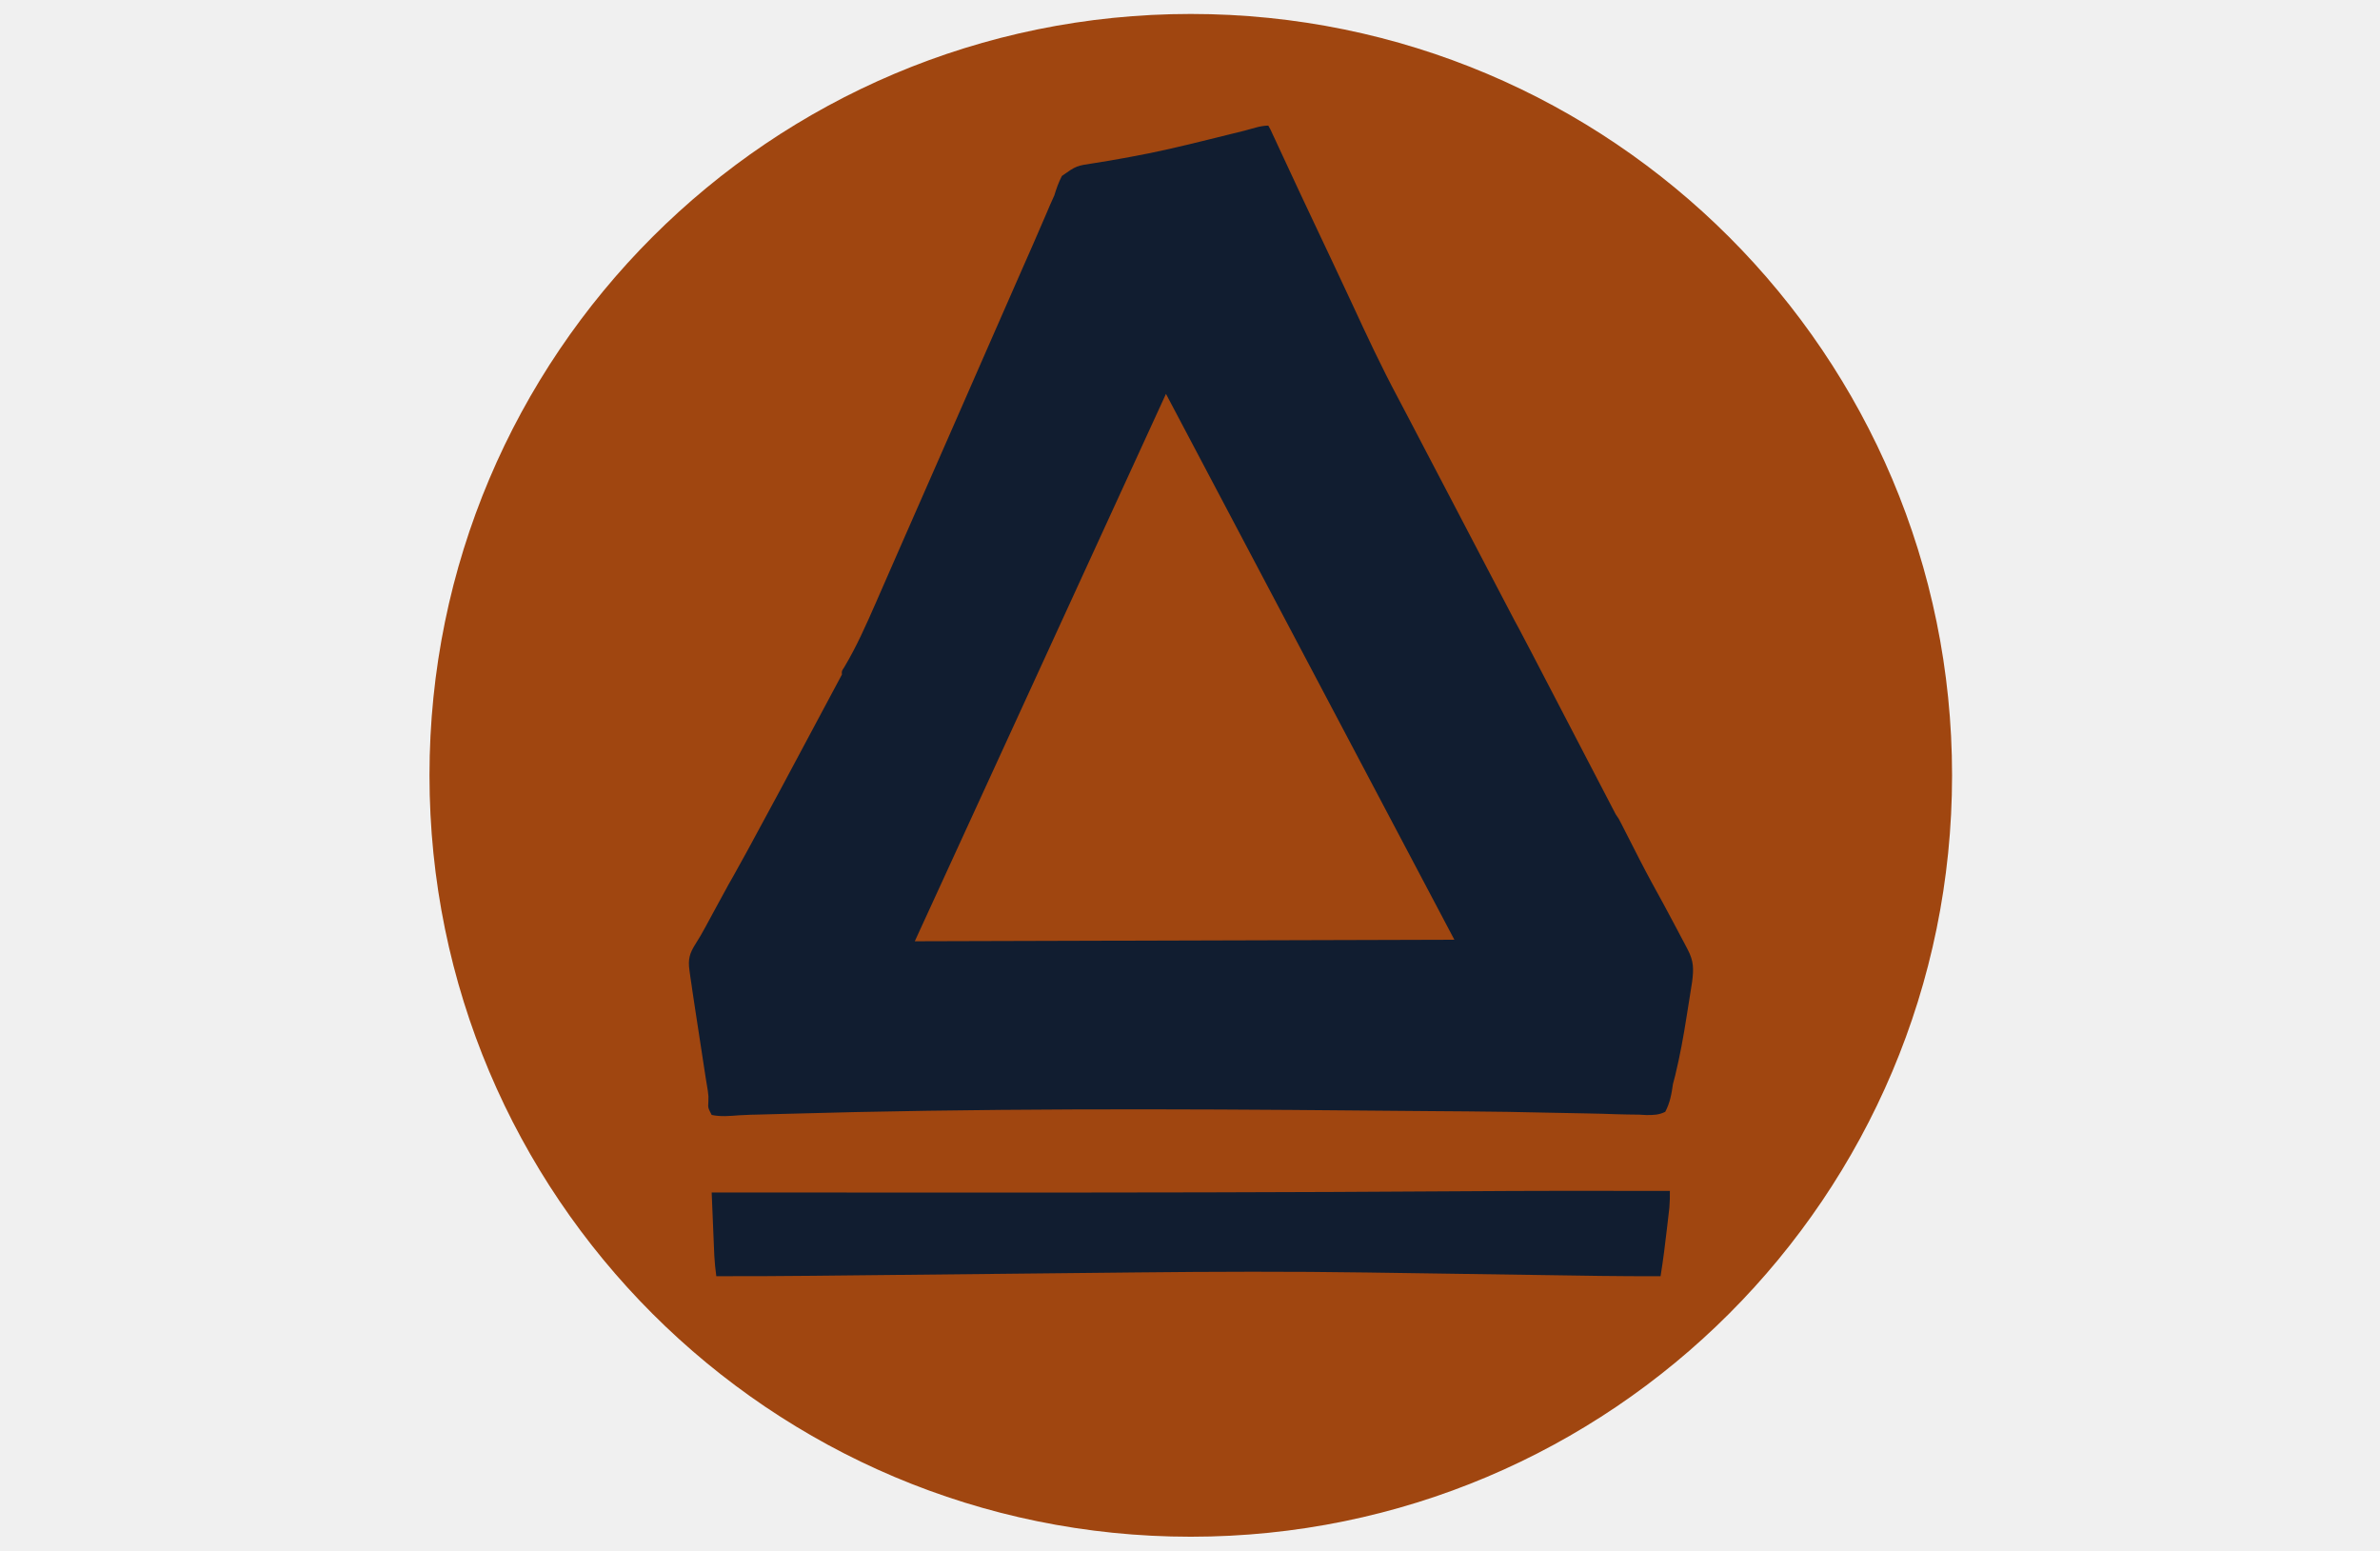
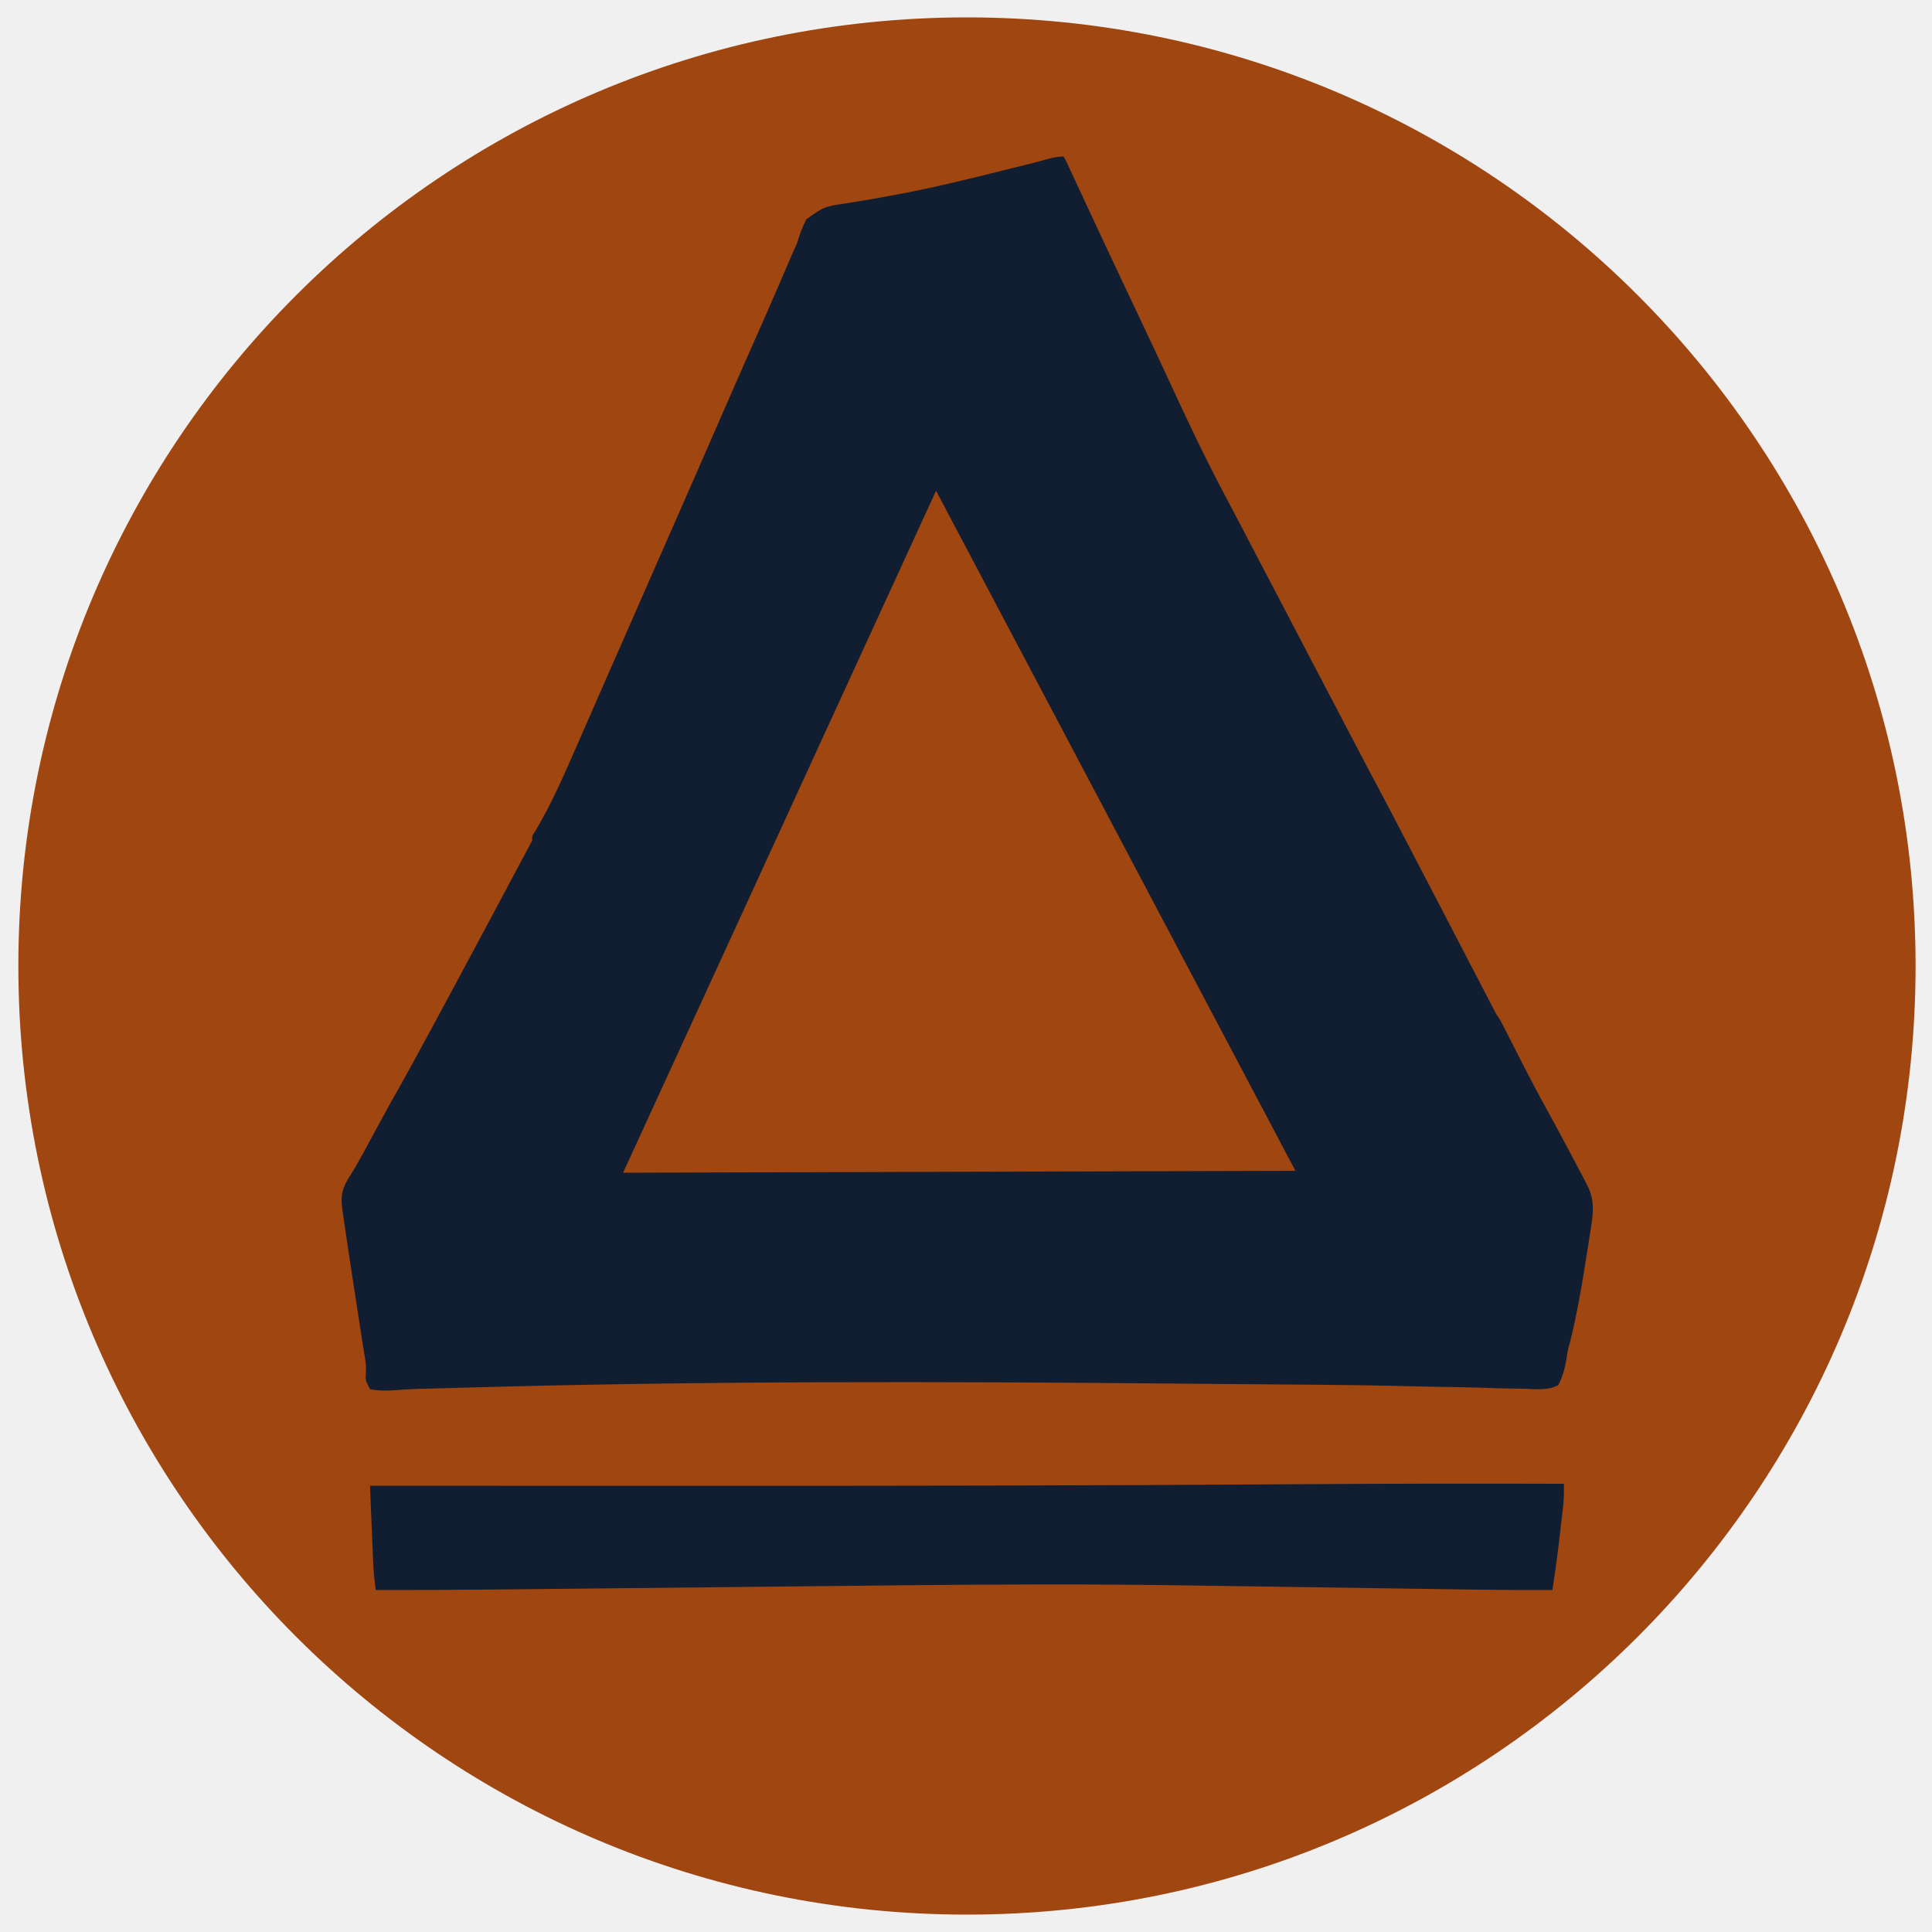
- <svg xmlns="http://www.w3.org/2000/svg" version="1.1" width="1535" height="1000">
-   <circle r="456" cx="768" cy="500" fill="#111d30" />
-   <circle r="476" cx="768" cy="500" fill="white" fill-opacity="0" stroke="#a04610" stroke-width="30" />
-   <path d="M 0 0 C 1.386 0.193 2.772 0.387 4.201 0.586 C 48.992 6.976 92.829 19.128 134 38 C 135.058 38.485 136.115 38.969 137.205 39.469 C 181.135 59.778 221.655 86.082 257.46 118.695 C 259.066 120.152 260.678 121.602 262.299 123.042 C 268.464 128.523 274.369 134.217 280.188 140.062 C 281.038 140.909 281.888 141.755 282.764 142.627 C 287.718 147.589 292.436 152.671 297 158 C 297.941 159.071 298.882 160.142 299.852 161.246 C 307.637 170.205 314.889 179.499 322 189 C 322.95 190.259 323.9 191.519 324.879 192.816 C 369.905 253.214 398.782 324.993 411 399.125 C 411.33 401.118 411.33 401.118 411.667 403.152 C 411.859 404.383 412.052 405.614 412.25 406.883 C 412.505 408.513 412.505 408.513 412.766 410.176 C 403.325 596.047 391.93 635.055 375 672 C 374.521 673.047 374.041 674.094 373.547 675.172 C 353.227 719.169 326.982 759.616 294.266 795.488 C 292.452 797.499 290.678 799.544 288.918 801.602 C 284.151 806.953 279.139 812.007 274.062 817.062 C 273.112 818.017 272.161 818.972 271.182 819.955 C 265.949 825.18 260.628 830.196 255 835 C 253.929 835.941 252.858 836.882 251.754 837.852 C 242.795 845.638 233.501 852.889 224 860 C 222.741 860.95 221.481 861.9 220.184 862.879 C 155.978 910.744 79.132 940.344 0 951 C -1.721 951.246 -1.721 951.246 -3.477 951.496 C -42.732 956.906 -85.797 956.704 -125 951 C -126.386 950.807 -127.772 950.613 -129.201 950.414 C -173.992 944.024 -217.828 931.872 -259 913 C -260.058 912.515 -261.115 912.031 -262.205 911.531 C -306.136 891.222 -346.658 864.918 -382.462 832.303 C -384.061 830.852 -385.667 829.408 -387.282 827.975 C -393.631 822.335 -399.696 816.455 -405.688 810.438 C -406.585 809.543 -407.483 808.65 -408.408 807.729 C -413.482 802.648 -418.329 797.459 -423 792 C -424.377 790.445 -424.377 790.445 -425.781 788.859 C -434.422 778.977 -442.238 768.573 -450 758 C -450.886 756.806 -451.771 755.613 -452.684 754.383 C -492.935 699.26 -518.899 635.52 -533 569 C -533.277 567.83 -533.555 566.66 -533.84 565.455 C -534.539 562.195 -534.539 562.195 -535 557 C -540.609 517.262 -540.609 517.262 -540.75 513.688 C -540.835 511.961 -540.835 511.961 -540.922 510.199 C -541.022 504.8 -541 499.4 -541 494 C -537.336 405.098 -537.336 405.098 -536.375 400.062 C -536.026 398.166 -535.676 396.27 -535.316 394.316 C -534.88 392.211 -534.441 390.105 -534 388 C -533.571 385.801 -533.142 383.602 -532.715 381.402 C -515.959 297.55 -476.955 218.833 -419.305 155.54 C -417.848 153.934 -416.398 152.322 -414.958 150.701 C -409.477 144.536 -403.783 138.631 -397.938 132.812 C -397.091 131.962 -396.245 131.112 -395.373 130.236 C -390.411 125.282 -385.329 120.564 -380 116 C -378.929 115.059 -377.858 114.118 -376.754 113.148 C -367.795 105.362 -358.501 98.111 -349 91 C -347.741 90.05 -346.481 89.1 -345.184 88.121 C -280.932 40.222 -204.143 10.812 -125 0 C -123.847 -0.165 -122.694 -0.33 -121.506 -0.5 C -82.256 -5.907 -39.196 -5.704 0 0 Z M -27.469 60.297 C -30.355 61.01 -33.242 61.722 -36.128 62.434 C -40.831 63.595 -45.532 64.758 -50.232 65.927 C -67.176 70.134 -84.082 74.169 -101.273 77.238 C -103.278 77.606 -103.278 77.606 -105.322 77.982 C -111.612 79.135 -117.9 80.22 -124.221 81.189 C -135.818 82.906 -135.818 82.906 -145.117 89.465 C -147.234 93.591 -148.665 97.564 -150 102 C -150.957 104.217 -151.941 106.423 -152.957 108.613 C -153.913 110.845 -154.865 113.078 -155.812 115.312 C -161.207 127.892 -166.705 140.423 -172.25 152.938 C -179.104 168.416 -185.903 183.917 -192.657 199.44 C -199.977 216.258 -207.354 233.051 -214.734 249.843 C -218.491 258.394 -222.246 266.947 -226 275.5 C -227.5 278.917 -229 282.333 -230.5 285.75 C -231.614 288.287 -231.614 288.287 -232.75 290.875 C -235 296 -237.25 301.125 -239.5 306.25 C -240.243 307.943 -240.987 309.636 -241.752 311.381 C -243.244 314.778 -244.736 318.175 -246.228 321.572 C -249.701 329.48 -253.171 337.388 -256.631 345.301 C -257.844 348.077 -259.059 350.852 -260.273 353.627 C -261.788 357.088 -263.301 360.55 -264.812 364.014 C -271.137 378.455 -277.44 392.787 -285.531 406.34 C -287.161 408.785 -287.161 408.785 -287 411 C -354.715 538.187 -357.844 542.284 -360.188 546.5 C -360.73 547.506 -361.272 548.512 -361.831 549.548 C -363.538 552.707 -365.268 555.854 -367 559 C -368.077 560.981 -369.152 562.963 -370.227 564.945 C -370.741 565.892 -371.256 566.838 -371.786 567.814 C -372.8 569.68 -373.81 571.549 -374.818 573.419 C -376.895 577.253 -379.005 581.008 -381.379 584.668 C -385.254 590.773 -386.356 594.59 -385.322 601.825 C -385.115 603.328 -384.908 604.831 -384.694 606.38 C -384.465 607.904 -384.236 609.429 -384 611 C -383.702 613.083 -383.702 613.083 -383.398 615.208 C -382.777 619.472 -382.127 623.73 -381.469 627.988 C -381.232 629.534 -380.996 631.08 -380.752 632.672 C -380.256 635.91 -379.758 639.148 -379.259 642.385 C -378.499 647.317 -377.743 652.249 -376.988 657.182 C -376.503 660.346 -376.017 663.511 -375.531 666.676 C -375.307 668.135 -375.083 669.595 -374.852 671.099 C -374.433 673.82 -373.987 676.538 -373.51 679.249 C -373 683 -373 683 -373.137 686.68 C -373.38 690.414 -373.38 690.414 -371 695 C -365.139 696.255 -359.411 695.684 -353.466 695.233 C -348.478 694.898 -343.492 694.805 -338.495 694.696 C -334.061 694.597 -329.627 694.471 -325.194 694.339 C -200.225 690.697 -75.367 691.003 49.641 692.172 C 64.701 692.313 79.76 692.445 94.819 692.551 C 100.575 692.592 106.331 692.635 112.087 692.678 C 113.483 692.688 114.88 692.698 116.319 692.708 C 133.662 692.839 150.996 693.103 168.335 693.535 C 176.642 693.74 184.95 693.889 193.258 694.018 C 199.712 694.123 206.158 694.304 212.608 694.546 C 217.363 694.702 222.12 694.744 226.878 694.802 C 228.564 694.891 230.249 694.98 231.986 695.071 C 236.645 695.063 239.797 695.031 244 693 C 247.1 687.205 248.075 681.456 249 675 C 249.472 673.203 249.944 671.407 250.43 669.556 C 253.501 656.948 255.794 644.305 257.795 631.493 C 258.319 628.144 258.859 624.798 259.4 621.451 C 259.743 619.294 260.085 617.138 260.426 614.981 C 260.729 613.061 261.032 611.142 261.345 609.165 C 262.401 600.841 262.441 595.834 258.484 588.336 C 257.734 586.896 256.984 585.456 256.211 583.973 C 254.993 581.697 254.993 581.697 253.75 579.375 C 252.922 577.798 252.095 576.222 251.242 574.598 C 246.011 564.666 240.655 554.806 235.227 544.981 C 229.94 535.289 224.981 525.421 219.965 515.588 C 219.221 514.132 218.477 512.676 217.711 511.176 C 216.71 509.21 216.71 509.21 215.689 507.204 C 214.055 503.971 214.055 503.971 212 501 C 151.549 384.667 149.295 380.593 146.938 376.375 C 143.273 369.426 139.631 362.466 136 355.5 C 132.348 348.492 128.684 341.491 125 334.5 C 118.782 322.7 112.623 310.871 106.459 299.043 C 100.517 287.641 94.557 276.249 88.562 264.875 C 85.178 258.436 81.814 251.987 78.457 245.534 C 76.16 241.123 73.851 236.722 71.508 232.336 C 60.962 212.593 51.485 192.315 42.1 172.001 C 37.678 162.435 33.192 152.901 28.688 143.375 C 27.971 141.86 27.255 140.345 26.517 138.785 C 25.065 135.713 23.612 132.641 22.16 129.569 C 13.065 110.327 3.998 91.073 -4.929 71.752 C -5.67 70.15 -5.67 70.15 -6.426 68.516 C -6.853 67.59 -7.28 66.665 -7.72 65.712 C -8.354 64.37 -8.354 64.37 -9 63 C -9.507 61.896 -10.014 60.792 -10.536 59.655 C -11.019 58.779 -11.502 57.903 -12 57 C -17.128 57 -22.488 59.054 -27.469 60.297 Z Z Z Z M 110.805 744.223 C 2.431 744.973 -105.937 745.087 -214.312 745.062 C -217.214 745.062 -217.214 745.062 -220.175 745.061 C -270.45 745.05 -320.725 745.03 -371 745 C -370.738 751.405 -370.471 757.809 -370.2 764.214 C -370.109 766.39 -370.019 768.567 -369.93 770.743 C -369.801 773.881 -369.669 777.019 -369.535 780.156 C -369.457 782.042 -369.378 783.927 -369.297 785.869 C -369.041 790.291 -368.616 794.616 -368 799 C -347.229 799.034 -326.464 798.949 -305.694 798.725 C -302.823 798.695 -299.952 798.665 -297.082 798.636 C -290.969 798.573 -284.856 798.509 -278.743 798.444 C -269.029 798.342 -259.315 798.242 -249.602 798.142 C -225.477 797.894 -201.353 797.643 -177.229 797.391 C -158.458 797.194 -139.687 796.999 -120.916 796.807 C -112.863 796.725 -104.81 796.641 -96.757 796.556 C -47.287 796.03 2.145 795.859 51.613 796.606 C 57.396 796.692 63.179 796.775 68.961 796.858 C 79.862 797.015 90.762 797.175 101.663 797.336 C 121.202 797.625 140.741 797.911 160.281 798.193 C 167.104 798.292 173.928 798.392 180.752 798.494 C 185.008 798.557 189.265 798.619 193.522 798.681 C 196.381 798.723 199.24 798.766 202.099 798.81 C 215.067 798.995 228.031 799.029 241 799 C 242.654 788.735 243.949 778.455 245.125 768.125 C 245.307 766.573 245.488 765.021 245.676 763.422 C 245.847 761.924 246.019 760.426 246.195 758.883 C 246.35 757.536 246.505 756.189 246.665 754.801 C 246.985 751.175 247.023 747.638 247 744 C 201.601 743.883 156.203 743.903 110.805 744.223 Z" fill="#a04610" transform="translate(830,24)" />
-   <polygon points="752,254 938,606 590,607" fill="#a04610" />
+ <svg xmlns="http://www.w3.org/2000/svg" version="1.1" width="1000" height="1000">
+   <circle r="456" cx="500.5" cy="500" fill="#111d30" />
+   <circle r="476" cx="500.5" cy="500" fill="white" fill-opacity="0" stroke="#a04610" stroke-width="30" />
+   <path d="M 0 0 C 1.386 0.193 2.772 0.387 4.201 0.586 C 48.992 6.976 92.829 19.128 134 38 C 135.058 38.485 136.115 38.969 137.205 39.469 C 181.135 59.778 221.655 86.082 257.46 118.695 C 259.066 120.152 260.678 121.602 262.299 123.042 C 268.464 128.523 274.369 134.217 280.188 140.062 C 281.038 140.909 281.888 141.755 282.764 142.627 C 287.718 147.589 292.436 152.671 297 158 C 297.941 159.071 298.882 160.142 299.852 161.246 C 307.637 170.205 314.889 179.499 322 189 C 322.95 190.259 323.9 191.519 324.879 192.816 C 369.905 253.214 398.782 324.993 411 399.125 C 411.33 401.118 411.33 401.118 411.667 403.152 C 411.859 404.383 412.052 405.614 412.25 406.883 C 412.505 408.513 412.505 408.513 412.766 410.176 C 403.325 596.047 391.93 635.055 375 672 C 374.521 673.047 374.041 674.094 373.547 675.172 C 353.227 719.169 326.982 759.616 294.266 795.488 C 292.452 797.499 290.678 799.544 288.918 801.602 C 284.151 806.953 279.139 812.007 274.062 817.062 C 273.112 818.017 272.161 818.972 271.182 819.955 C 265.949 825.18 260.628 830.196 255 835 C 253.929 835.941 252.858 836.882 251.754 837.852 C 242.795 845.638 233.501 852.889 224 860 C 222.741 860.95 221.481 861.9 220.184 862.879 C 155.978 910.744 79.132 940.344 0 951 C -1.721 951.246 -1.721 951.246 -3.477 951.496 C -42.732 956.906 -85.797 956.704 -125 951 C -126.386 950.807 -127.772 950.613 -129.201 950.414 C -173.992 944.024 -217.828 931.872 -259 913 C -260.058 912.515 -261.115 912.031 -262.205 911.531 C -306.136 891.222 -346.658 864.918 -382.462 832.303 C -384.061 830.852 -385.667 829.408 -387.282 827.975 C -393.631 822.335 -399.696 816.455 -405.688 810.438 C -406.585 809.543 -407.483 808.65 -408.408 807.729 C -413.482 802.648 -418.329 797.459 -423 792 C -424.377 790.445 -424.377 790.445 -425.781 788.859 C -434.422 778.977 -442.238 768.573 -450 758 C -450.886 756.806 -451.771 755.613 -452.684 754.383 C -492.935 699.26 -518.899 635.52 -533 569 C -533.277 567.83 -533.555 566.66 -533.84 565.455 C -534.539 562.195 -534.539 562.195 -535 557 C -540.609 517.262 -540.609 517.262 -540.75 513.688 C -540.835 511.961 -540.835 511.961 -540.922 510.199 C -541.022 504.8 -541 499.4 -541 494 C -537.336 405.098 -537.336 405.098 -536.375 400.062 C -536.026 398.166 -535.676 396.27 -535.316 394.316 C -534.88 392.211 -534.441 390.105 -534 388 C -533.571 385.801 -533.142 383.602 -532.715 381.402 C -515.959 297.55 -476.955 218.833 -419.305 155.54 C -417.848 153.934 -416.398 152.322 -414.958 150.701 C -409.477 144.536 -403.783 138.631 -397.938 132.812 C -397.091 131.962 -396.245 131.112 -395.373 130.236 C -390.411 125.282 -385.329 120.564 -380 116 C -378.929 115.059 -377.858 114.118 -376.754 113.148 C -367.795 105.362 -358.501 98.111 -349 91 C -347.741 90.05 -346.481 89.1 -345.184 88.121 C -280.932 40.222 -204.143 10.812 -125 0 C -123.847 -0.165 -122.694 -0.33 -121.506 -0.5 C -82.256 -5.907 -39.196 -5.704 0 0 Z M -27.469 60.297 C -30.355 61.01 -33.242 61.722 -36.128 62.434 C -40.831 63.595 -45.532 64.758 -50.232 65.927 C -67.176 70.134 -84.082 74.169 -101.273 77.238 C -103.278 77.606 -103.278 77.606 -105.322 77.982 C -111.612 79.135 -117.9 80.22 -124.221 81.189 C -135.818 82.906 -135.818 82.906 -145.117 89.465 C -147.234 93.591 -148.665 97.564 -150 102 C -150.957 104.217 -151.941 106.423 -152.957 108.613 C -153.913 110.845 -154.865 113.078 -155.812 115.312 C -161.207 127.892 -166.705 140.423 -172.25 152.938 C -179.104 168.416 -185.903 183.917 -192.657 199.44 C -199.977 216.258 -207.354 233.051 -214.734 249.843 C -218.491 258.394 -222.246 266.947 -226 275.5 C -227.5 278.917 -229 282.333 -230.5 285.75 C -231.614 288.287 -231.614 288.287 -232.75 290.875 C -235 296 -237.25 301.125 -239.5 306.25 C -240.243 307.943 -240.987 309.636 -241.752 311.381 C -243.244 314.778 -244.736 318.175 -246.228 321.572 C -249.701 329.48 -253.171 337.388 -256.631 345.301 C -257.844 348.077 -259.059 350.852 -260.273 353.627 C -261.788 357.088 -263.301 360.55 -264.812 364.014 C -271.137 378.455 -277.44 392.787 -285.531 406.34 C -287.161 408.785 -287.161 408.785 -287 411 C -354.715 538.187 -357.844 542.284 -360.188 546.5 C -360.73 547.506 -361.272 548.512 -361.831 549.548 C -363.538 552.707 -365.268 555.854 -367 559 C -368.077 560.981 -369.152 562.963 -370.227 564.945 C -370.741 565.892 -371.256 566.838 -371.786 567.814 C -372.8 569.68 -373.81 571.549 -374.818 573.419 C -376.895 577.253 -379.005 581.008 -381.379 584.668 C -385.254 590.773 -386.356 594.59 -385.322 601.825 C -385.115 603.328 -384.908 604.831 -384.694 606.38 C -384.465 607.904 -384.236 609.429 -384 611 C -383.702 613.083 -383.702 613.083 -383.398 615.208 C -382.777 619.472 -382.127 623.73 -381.469 627.988 C -381.232 629.534 -380.996 631.08 -380.752 632.672 C -380.256 635.91 -379.758 639.148 -379.259 642.385 C -378.499 647.317 -377.743 652.249 -376.988 657.182 C -376.503 660.346 -376.017 663.511 -375.531 666.676 C -375.307 668.135 -375.083 669.595 -374.852 671.099 C -374.433 673.82 -373.987 676.538 -373.51 679.249 C -373 683 -373 683 -373.137 686.68 C -373.38 690.414 -373.38 690.414 -371 695 C -365.139 696.255 -359.411 695.684 -353.466 695.233 C -348.478 694.898 -343.492 694.805 -338.495 694.696 C -334.061 694.597 -329.627 694.471 -325.194 694.339 C -200.225 690.697 -75.367 691.003 49.641 692.172 C 64.701 692.313 79.76 692.445 94.819 692.551 C 100.575 692.592 106.331 692.635 112.087 692.678 C 113.483 692.688 114.88 692.698 116.319 692.708 C 133.662 692.839 150.996 693.103 168.335 693.535 C 176.642 693.74 184.95 693.889 193.258 694.018 C 199.712 694.123 206.158 694.304 212.608 694.546 C 217.363 694.702 222.12 694.744 226.878 694.802 C 228.564 694.891 230.249 694.98 231.986 695.071 C 236.645 695.063 239.797 695.031 244 693 C 247.1 687.205 248.075 681.456 249 675 C 249.472 673.203 249.944 671.407 250.43 669.556 C 253.501 656.948 255.794 644.305 257.795 631.493 C 258.319 628.144 258.859 624.798 259.4 621.451 C 259.743 619.294 260.085 617.138 260.426 614.981 C 260.729 613.061 261.032 611.142 261.345 609.165 C 262.401 600.841 262.441 595.834 258.484 588.336 C 257.734 586.896 256.984 585.456 256.211 583.973 C 254.993 581.697 254.993 581.697 253.75 579.375 C 252.922 577.798 252.095 576.222 251.242 574.598 C 246.011 564.666 240.655 554.806 235.227 544.981 C 229.94 535.289 224.981 525.421 219.965 515.588 C 219.221 514.132 218.477 512.676 217.711 511.176 C 216.71 509.21 216.71 509.21 215.689 507.204 C 214.055 503.971 214.055 503.971 212 501 C 151.549 384.667 149.295 380.593 146.938 376.375 C 143.273 369.426 139.631 362.466 136 355.5 C 132.348 348.492 128.684 341.491 125 334.5 C 118.782 322.7 112.623 310.871 106.459 299.043 C 100.517 287.641 94.557 276.249 88.562 264.875 C 85.178 258.436 81.814 251.987 78.457 245.534 C 76.16 241.123 73.851 236.722 71.508 232.336 C 60.962 212.593 51.485 192.315 42.1 172.001 C 37.678 162.435 33.192 152.901 28.688 143.375 C 27.971 141.86 27.255 140.345 26.517 138.785 C 25.065 135.713 23.612 132.641 22.16 129.569 C 13.065 110.327 3.998 91.073 -4.929 71.752 C -5.67 70.15 -5.67 70.15 -6.426 68.516 C -6.853 67.59 -7.28 66.665 -7.72 65.712 C -8.354 64.37 -8.354 64.37 -9 63 C -9.507 61.896 -10.014 60.792 -10.536 59.655 C -11.019 58.779 -11.502 57.903 -12 57 C -17.128 57 -22.488 59.054 -27.469 60.297 Z Z Z Z M 110.805 744.223 C 2.431 744.973 -105.937 745.087 -214.312 745.062 C -217.214 745.062 -217.214 745.062 -220.175 745.061 C -270.45 745.05 -320.725 745.03 -371 745 C -370.738 751.405 -370.471 757.809 -370.2 764.214 C -370.109 766.39 -370.019 768.567 -369.93 770.743 C -369.801 773.881 -369.669 777.019 -369.535 780.156 C -369.457 782.042 -369.378 783.927 -369.297 785.869 C -369.041 790.291 -368.616 794.616 -368 799 C -347.229 799.034 -326.464 798.949 -305.694 798.725 C -302.823 798.695 -299.952 798.665 -297.082 798.636 C -290.969 798.573 -284.856 798.509 -278.743 798.444 C -269.029 798.342 -259.315 798.242 -249.602 798.142 C -225.477 797.894 -201.353 797.643 -177.229 797.391 C -158.458 797.194 -139.687 796.999 -120.916 796.807 C -112.863 796.725 -104.81 796.641 -96.757 796.556 C -47.287 796.03 2.145 795.859 51.613 796.606 C 57.396 796.692 63.179 796.775 68.961 796.858 C 79.862 797.015 90.762 797.175 101.663 797.336 C 121.202 797.625 140.741 797.911 160.281 798.193 C 167.104 798.292 173.928 798.392 180.752 798.494 C 185.008 798.557 189.265 798.619 193.522 798.681 C 196.381 798.723 199.24 798.766 202.099 798.81 C 215.067 798.995 228.031 799.029 241 799 C 242.654 788.735 243.949 778.455 245.125 768.125 C 245.307 766.573 245.488 765.021 245.676 763.422 C 245.847 761.924 246.019 760.426 246.195 758.883 C 246.35 757.536 246.505 756.189 246.665 754.801 C 246.985 751.175 247.023 747.638 247 744 C 201.601 743.883 156.203 743.903 110.805 744.223 Z" fill="#a04610" transform="translate(562.5,24)" />
+   <polygon points="484.5,254 670.5,606 322.5,607" fill="#a04610" />
</svg>
